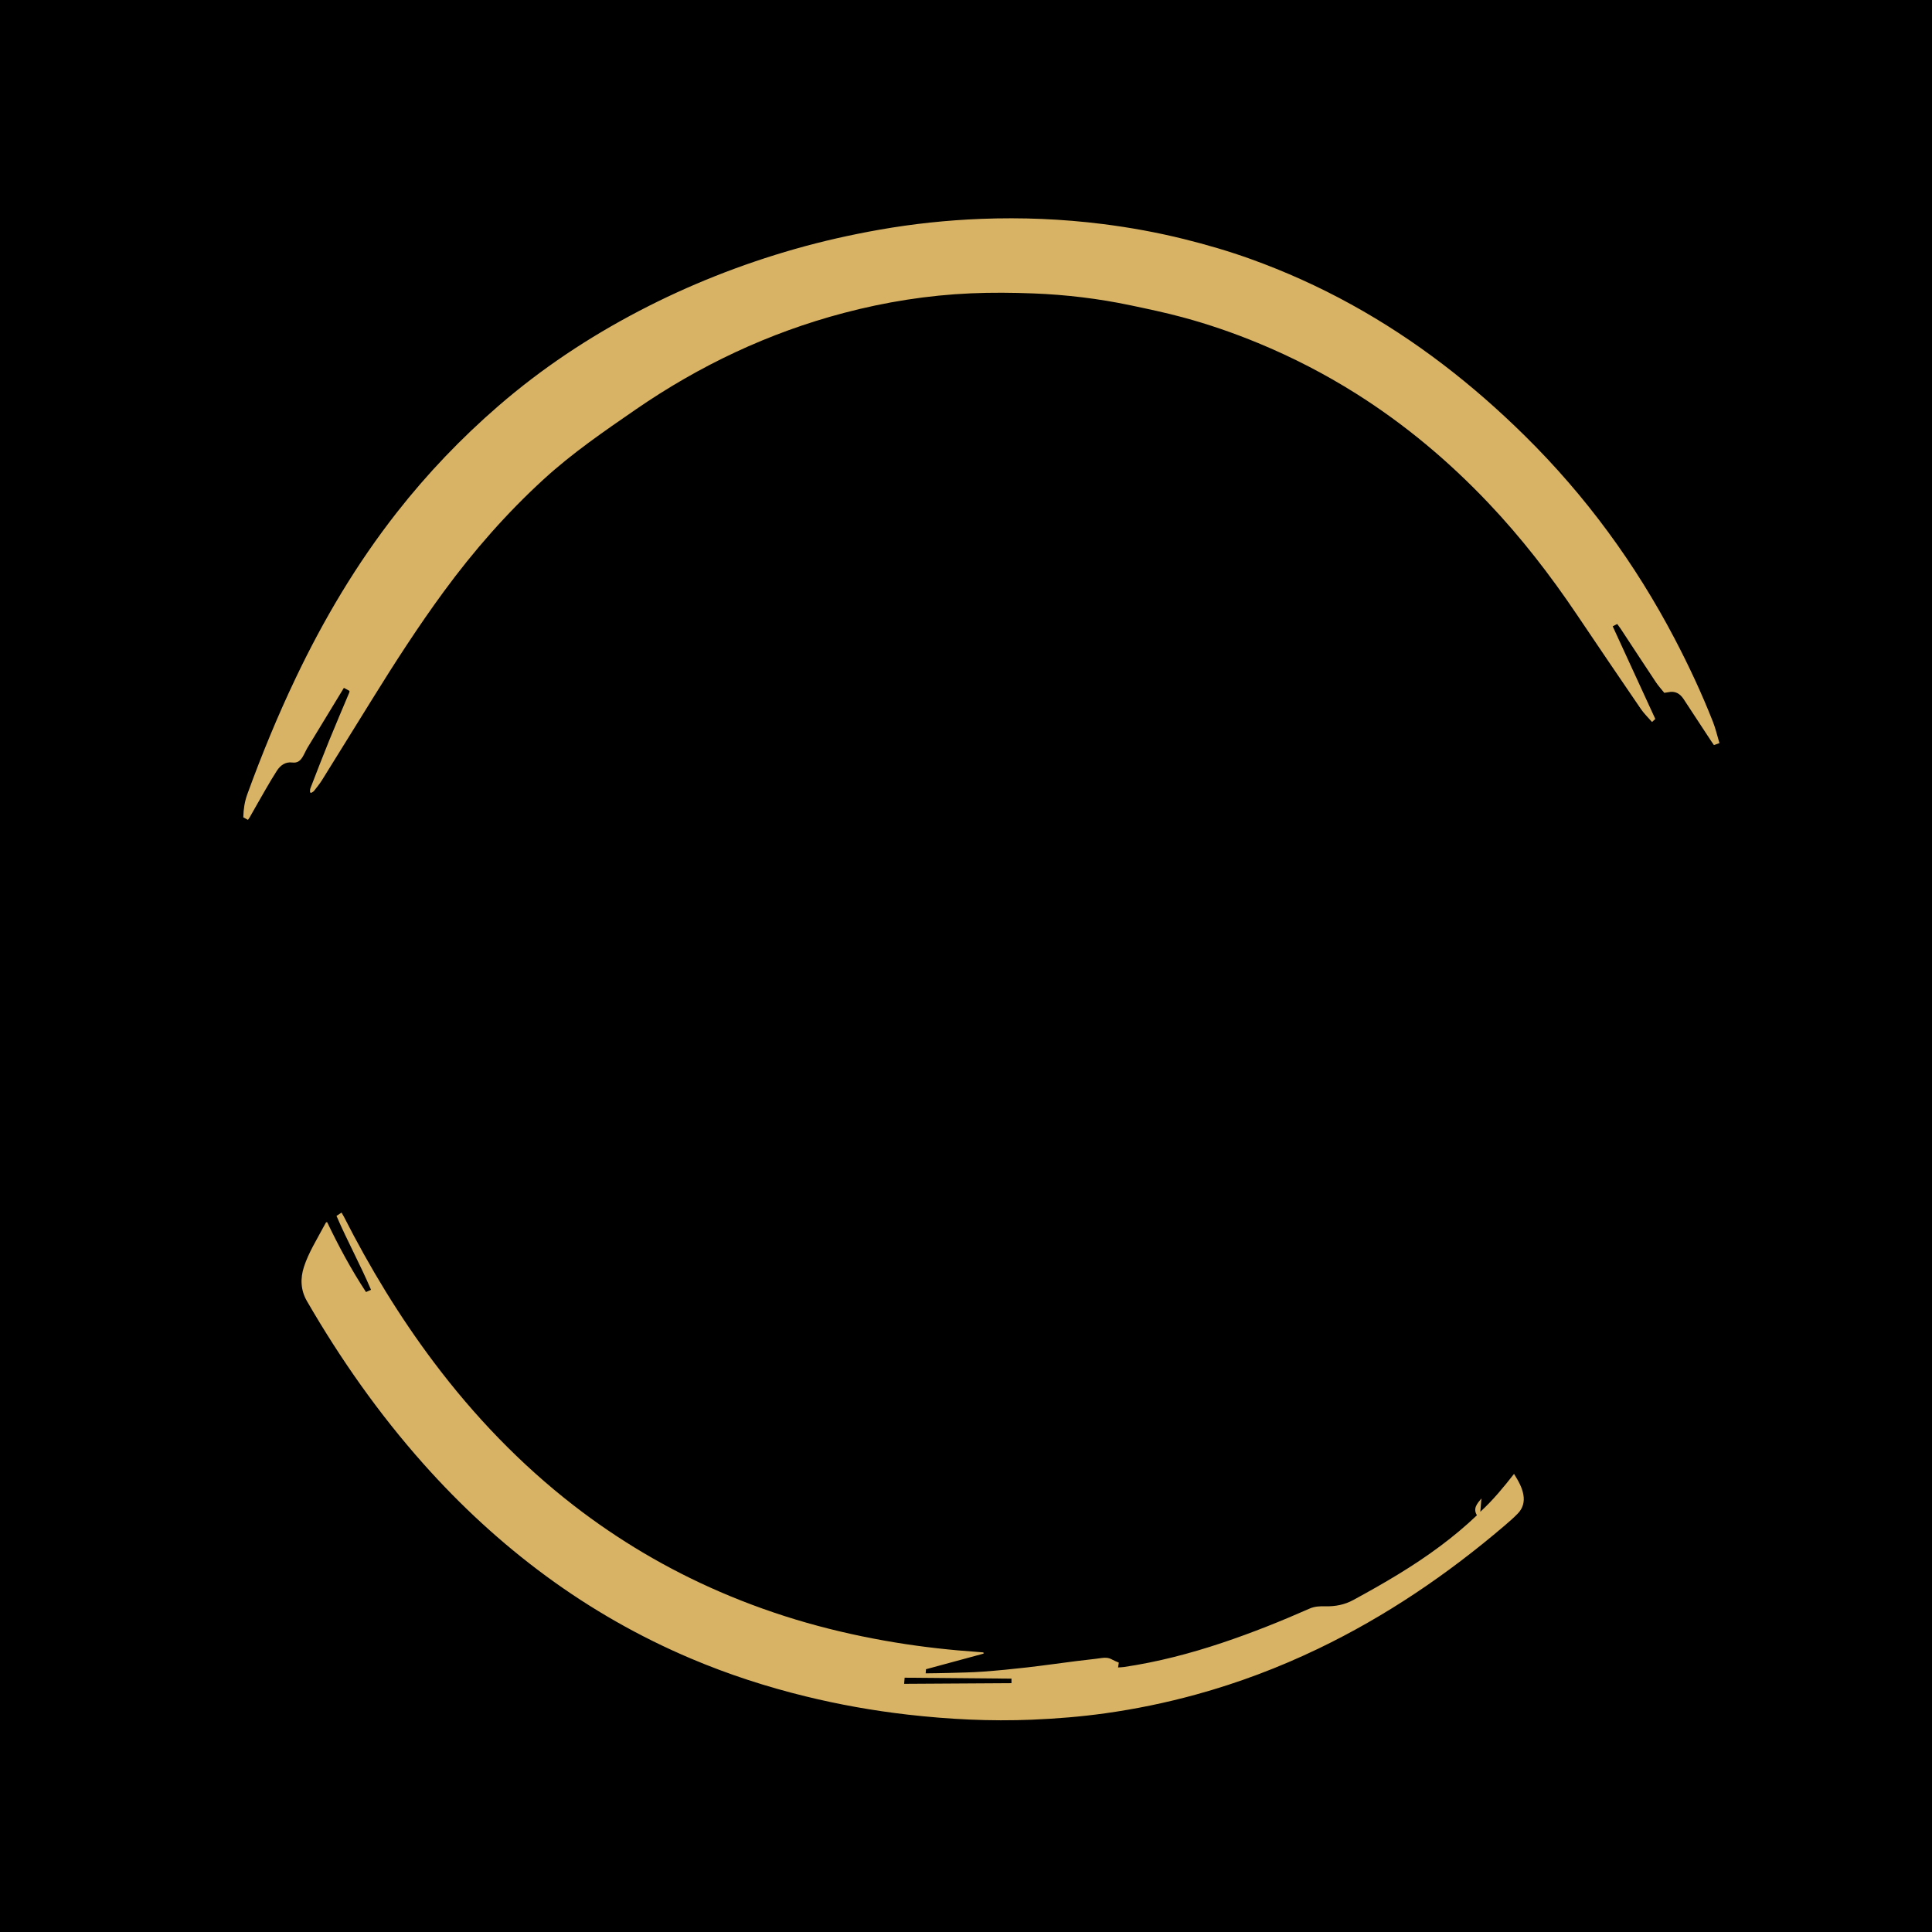
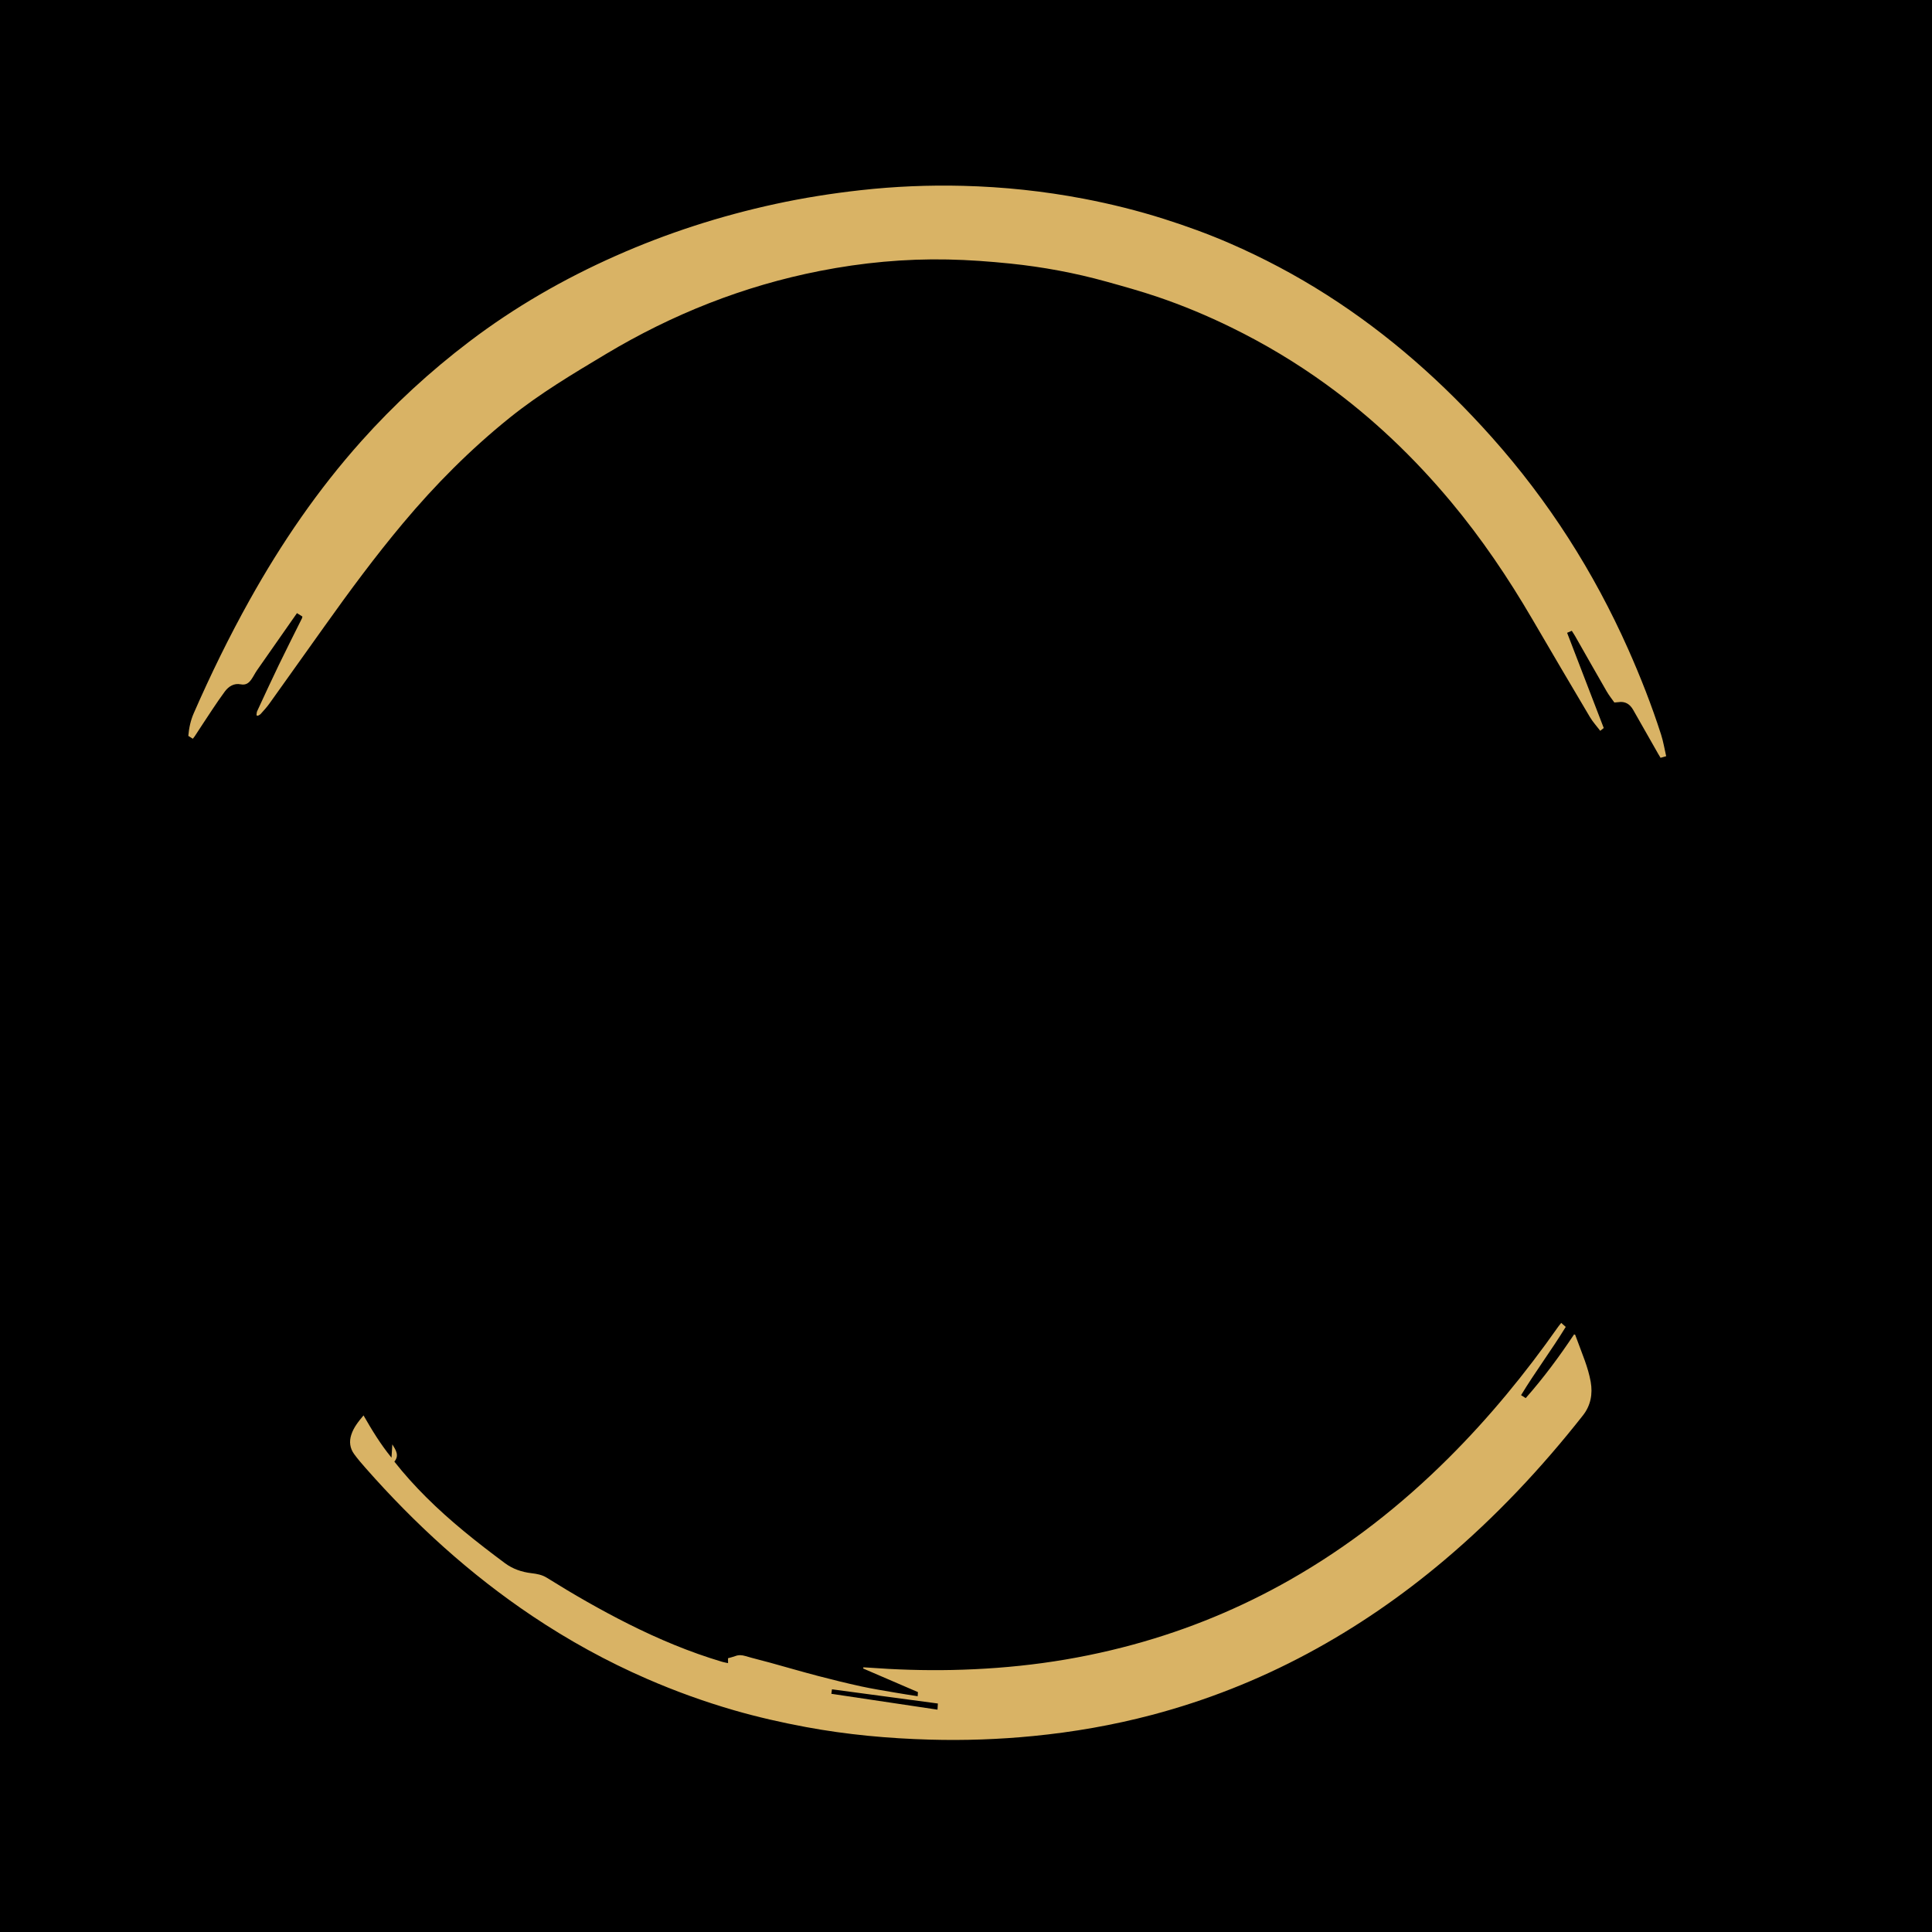
<svg xmlns="http://www.w3.org/2000/svg" width="144" height="144" viewBox="0 0 144 144" fill="none">
  <rect width="144" height="144" fill="black" />
-   <path d="M23.107 59.064C23.115 58.961 23.1 58.849 23.136 58.756C23.594 57.575 24.048 56.392 24.525 55.218C25.014 54.015 25.529 52.822 26.031 51.623C26.042 51.595 26.041 51.562 26.051 51.496C25.928 51.43 25.798 51.36 25.631 51.27C25.496 51.49 25.371 51.698 25.245 51.904C24.473 53.173 23.698 54.441 22.929 55.712C22.791 55.941 22.693 56.194 22.552 56.421C22.382 56.697 22.177 56.883 21.783 56.833C21.278 56.768 20.899 57.04 20.638 57.445C20.341 57.906 20.062 58.38 19.787 58.855C19.387 59.544 18.998 60.239 18.604 60.93C18.573 60.985 18.532 61.035 18.482 61.108C18.362 61.042 18.252 60.982 18.134 60.918C18.147 60.321 18.232 59.752 18.432 59.202C19.503 56.255 20.695 53.356 22.047 50.522C24.131 46.152 26.592 42.001 29.598 38.172C31.858 35.292 34.38 32.653 37.158 30.248C40.362 27.475 43.874 25.142 47.643 23.173C51.35 21.238 55.226 19.707 59.258 18.557C61.325 17.968 63.422 17.498 65.543 17.123C68.055 16.68 70.587 16.412 73.135 16.313C76.158 16.196 79.175 16.32 82.181 16.697C84.225 16.954 86.247 17.322 88.246 17.818C89.934 18.238 91.6 18.723 93.235 19.312C95.819 20.243 98.313 21.368 100.714 22.692C105.517 25.339 109.784 28.663 113.661 32.489C118.19 36.957 121.888 42.011 124.821 47.608C125.878 49.626 126.841 51.686 127.674 53.802C127.873 54.308 127.994 54.843 128.157 55.387C127.993 55.445 127.884 55.484 127.746 55.533C127.673 55.426 127.606 55.333 127.542 55.237C126.854 54.189 126.17 53.14 125.479 52.094C125.211 51.688 124.844 51.481 124.336 51.596C124.262 51.613 124.187 51.619 124.047 51.64C123.849 51.391 123.614 51.137 123.425 50.854C122.55 49.54 121.687 48.217 120.819 46.899C120.736 46.774 120.644 46.655 120.538 46.509C120.411 46.573 120.303 46.629 120.201 46.681C121.268 49.002 122.321 51.291 123.377 53.587C123.291 53.667 123.232 53.722 123.133 53.814C122.842 53.477 122.534 53.183 122.299 52.84C120.699 50.5 119.109 48.154 117.527 45.804C115.548 42.864 113.383 40.066 110.933 37.485C107.984 34.378 104.721 31.635 101.076 29.338C98.758 27.877 96.329 26.625 93.79 25.576C91.951 24.816 90.071 24.167 88.15 23.649C86.864 23.302 85.557 23.027 84.252 22.753C81.87 22.253 79.455 21.964 77.024 21.87C75.473 21.81 73.915 21.795 72.365 21.863C69.155 22.003 65.999 22.506 62.895 23.325C57.278 24.806 52.125 27.253 47.385 30.52C45.024 32.147 42.654 33.772 40.532 35.714C37.756 38.254 35.301 41.063 33.086 44.081C31.183 46.673 29.443 49.371 27.752 52.1C26.504 54.114 25.258 56.129 24.004 58.14C23.829 58.421 23.616 58.68 23.412 58.942C23.363 59.005 23.279 59.043 23.21 59.092C23.176 59.082 23.141 59.073 23.107 59.063L23.107 59.064Z" fill="#D9B365" />
-   <path d="M24.385 91.093C25.239 92.883 26.179 94.626 27.28 96.302C27.4 96.249 27.506 96.2 27.654 96.134C26.86 94.269 25.889 92.502 25.081 90.627C25.201 90.547 25.312 90.474 25.455 90.38C25.529 90.507 25.592 90.605 25.643 90.706C27.569 94.494 29.768 98.12 32.333 101.53C35.336 105.522 38.769 109.112 42.742 112.194C46.094 114.793 49.721 116.94 53.63 118.632C55.748 119.548 57.917 120.322 60.136 120.955C62.303 121.573 64.503 122.054 66.729 122.421C68.795 122.761 70.871 122.99 72.959 123.133C73.073 123.141 73.187 123.152 73.301 123.161C73.305 123.191 73.308 123.221 73.312 123.251C71.885 123.637 70.459 124.023 69.019 124.414L68.993 124.721C69.58 124.712 70.146 124.709 70.712 124.692C71.564 124.666 72.417 124.655 73.267 124.593C74.368 124.512 75.467 124.404 76.563 124.278C77.789 124.137 79.011 123.961 80.236 123.806C80.865 123.725 81.496 123.669 82.123 123.577C82.397 123.537 82.639 123.553 82.881 123.689C83.041 123.779 83.216 123.843 83.389 123.921C83.373 124.028 83.357 124.131 83.334 124.282C83.499 124.27 83.646 124.268 83.789 124.247C86.282 123.877 88.707 123.244 91.089 122.447C93.305 121.705 95.47 120.84 97.602 119.898C97.987 119.727 98.383 119.713 98.789 119.724C99.523 119.741 100.213 119.611 100.866 119.256C103.115 118.033 105.325 116.752 107.372 115.219C108.31 114.516 109.211 113.771 110.082 112.94C109.767 112.427 110.102 112.065 110.416 111.687L110.335 112.679C111.297 111.795 112.069 110.849 112.847 109.856C113.163 110.366 113.446 110.845 113.544 111.408C113.638 111.942 113.507 112.419 113.131 112.807C112.816 113.132 112.471 113.432 112.125 113.727C107.891 117.338 103.314 120.452 98.265 122.879C95.336 124.287 92.302 125.433 89.156 126.298C86.933 126.909 84.679 127.377 82.394 127.697C80.576 127.952 78.745 128.1 76.908 128.176C73.805 128.305 70.713 128.148 67.631 127.795C65.074 127.501 62.544 127.049 60.042 126.436C57.126 125.723 54.285 124.798 51.526 123.631C47.668 121.999 44.059 119.94 40.695 117.467C37.349 115.006 34.324 112.21 31.574 109.121C28.236 105.372 25.376 101.296 22.876 96.974C22.409 96.168 22.37 95.294 22.657 94.417C23 93.369 23.589 92.435 24.103 91.467C24.168 91.345 24.236 91.225 24.303 91.105C24.33 91.101 24.358 91.097 24.386 91.094L24.385 91.093ZM67.389 125.503C70.066 125.486 72.716 125.47 75.389 125.454C75.39 125.31 75.39 125.209 75.39 125.116C72.712 125.093 70.071 125.069 67.427 125.046L67.389 125.503L67.389 125.503Z" fill="#D9B365" />
+   <path d="M19.117 53.317C19.132 53.214 19.124 53.102 19.166 53.011C19.698 51.862 20.227 50.71 20.778 49.57C21.343 48.4 21.933 47.242 22.511 46.078C22.524 46.051 22.525 46.017 22.539 45.953C22.42 45.879 22.295 45.8 22.134 45.7C21.986 45.911 21.848 46.11 21.709 46.308C20.857 47.525 20.003 48.741 19.154 49.961C19.002 50.18 18.888 50.426 18.733 50.644C18.545 50.908 18.328 51.081 17.938 51.005C17.439 50.908 17.043 51.156 16.756 51.543C16.43 51.984 16.122 52.439 15.817 52.896C15.374 53.558 14.941 54.227 14.504 54.892C14.469 54.944 14.426 54.991 14.371 55.061C14.255 54.988 14.15 54.921 14.036 54.849C14.087 54.254 14.208 53.692 14.443 53.156C15.7 50.283 17.075 47.466 18.605 44.725C20.965 40.496 23.686 36.511 26.93 32.882C29.37 30.153 32.056 27.68 34.982 25.458C38.356 22.895 42.01 20.791 45.897 19.068C49.72 17.373 53.686 16.094 57.784 15.204C59.884 14.748 62.007 14.413 64.148 14.175C66.683 13.892 69.226 13.787 71.775 13.851C74.8 13.928 77.803 14.245 80.778 14.813C82.802 15.2 84.796 15.696 86.759 16.319C88.417 16.846 90.049 17.437 91.643 18.129C94.162 19.223 96.579 20.505 98.891 21.98C103.514 24.929 107.56 28.519 111.185 32.585C115.419 37.333 118.786 42.613 121.355 48.386C122.281 50.467 123.111 52.585 123.807 54.75C123.973 55.267 124.059 55.809 124.187 56.362C124.02 56.41 123.909 56.442 123.768 56.482C123.701 56.371 123.641 56.273 123.584 56.173C122.964 55.084 122.348 53.993 121.725 52.905C121.484 52.483 121.131 52.253 120.617 52.335C120.542 52.347 120.466 52.349 120.325 52.36C120.143 52.099 119.925 51.831 119.755 51.536C118.965 50.169 118.189 48.794 117.407 47.423C117.332 47.292 117.248 47.168 117.151 47.015C117.021 47.072 116.909 47.12 116.804 47.166C117.721 49.55 118.625 51.901 119.533 54.26C119.441 54.335 119.379 54.386 119.274 54.472C119.005 54.117 118.716 53.804 118.504 53.446C117.057 51.009 115.621 48.566 114.192 46.119C112.404 43.059 110.423 40.128 108.143 37.396C105.398 34.107 102.318 31.161 98.827 28.636C96.608 27.03 94.263 25.625 91.796 24.416C90.009 23.539 88.175 22.772 86.291 22.132C85.03 21.704 83.743 21.346 82.459 20.989C80.113 20.337 77.722 19.895 75.301 19.645C73.757 19.487 72.204 19.372 70.652 19.341C67.44 19.275 64.258 19.576 61.108 20.194C55.408 21.313 50.11 23.426 45.17 26.383C42.71 27.856 40.241 29.326 37.999 31.128C35.066 33.486 32.437 36.132 30.034 39.002C27.968 41.468 26.06 44.049 24.198 46.664C22.824 48.594 21.452 50.526 20.072 52.452C19.879 52.722 19.65 52.966 19.429 53.215C19.376 53.275 19.29 53.306 19.219 53.351C19.185 53.339 19.15 53.328 19.117 53.316L19.117 53.317Z" fill="#D9B365" />
+   <path d="M117.322 99.46C116.223 101.11 115.046 102.702 113.718 104.206C113.607 104.136 113.509 104.073 113.372 103.987C114.422 102.253 115.634 100.641 116.7 98.9C116.591 98.804 116.492 98.716 116.365 98.602C116.273 98.718 116.197 98.805 116.131 98.899C113.688 102.375 110.998 105.653 107.975 108.665C104.437 112.191 100.53 115.258 96.16 117.746C92.474 119.844 88.579 121.456 84.469 122.576C82.244 123.183 79.987 123.642 77.7 123.954C75.467 124.259 73.221 124.423 70.966 124.471C68.873 124.514 66.785 124.447 64.698 124.293C64.584 124.285 64.469 124.279 64.355 124.272C64.348 124.301 64.34 124.33 64.332 124.359C65.69 124.944 67.046 125.528 68.417 126.119L68.398 126.427C67.819 126.334 67.259 126.252 66.702 126.154C65.862 126.008 65.019 125.875 64.186 125.694C63.108 125.458 62.035 125.195 60.968 124.915C59.774 124.602 58.59 124.255 57.4 123.927C56.788 123.759 56.171 123.613 55.563 123.433C55.298 123.355 55.056 123.336 54.797 123.437C54.626 123.503 54.444 123.542 54.262 123.594C54.263 123.703 54.264 123.807 54.265 123.96C54.103 123.924 53.958 123.901 53.819 123.86C51.404 123.141 49.093 122.17 46.848 121.044C44.76 119.996 42.739 118.833 40.762 117.598C40.405 117.374 40.016 117.304 39.612 117.257C38.883 117.17 38.218 116.944 37.622 116.5C35.569 114.971 33.563 113.389 31.754 111.581C30.925 110.753 30.139 109.887 29.394 108.942C29.779 108.478 29.499 108.073 29.241 107.654L29.181 108.647C28.354 107.635 27.723 106.59 27.095 105.497C26.709 105.957 26.361 106.391 26.184 106.934C26.015 107.449 26.078 107.941 26.395 108.378C26.661 108.744 26.96 109.09 27.26 109.431C30.939 113.606 35.029 117.337 39.683 120.455C42.384 122.264 45.224 123.828 48.216 125.13C50.33 126.05 52.495 126.832 54.711 127.473C56.475 127.983 58.266 128.389 60.074 128.725C63.128 129.293 66.211 129.575 69.311 129.662C71.884 129.734 74.452 129.645 77.016 129.393C80.004 129.1 82.948 128.587 85.844 127.823C89.894 126.754 93.758 125.228 97.439 123.256C101.101 121.294 104.491 118.955 107.651 116.287C111.486 113.049 114.895 109.419 117.983 105.495C118.559 104.763 118.722 103.903 118.562 102.995C118.371 101.909 117.92 100.901 117.548 99.87C117.502 99.74 117.451 99.612 117.402 99.483C117.375 99.476 117.349 99.468 117.322 99.46L117.322 99.46ZM69.876 127.428C67.228 127.032 64.608 126.641 61.964 126.246C61.983 126.103 61.997 126.003 62.01 125.911C64.665 126.267 67.282 126.618 69.903 126.97L69.876 127.428L69.876 127.428Z" fill="#D9B365" />
</svg>
